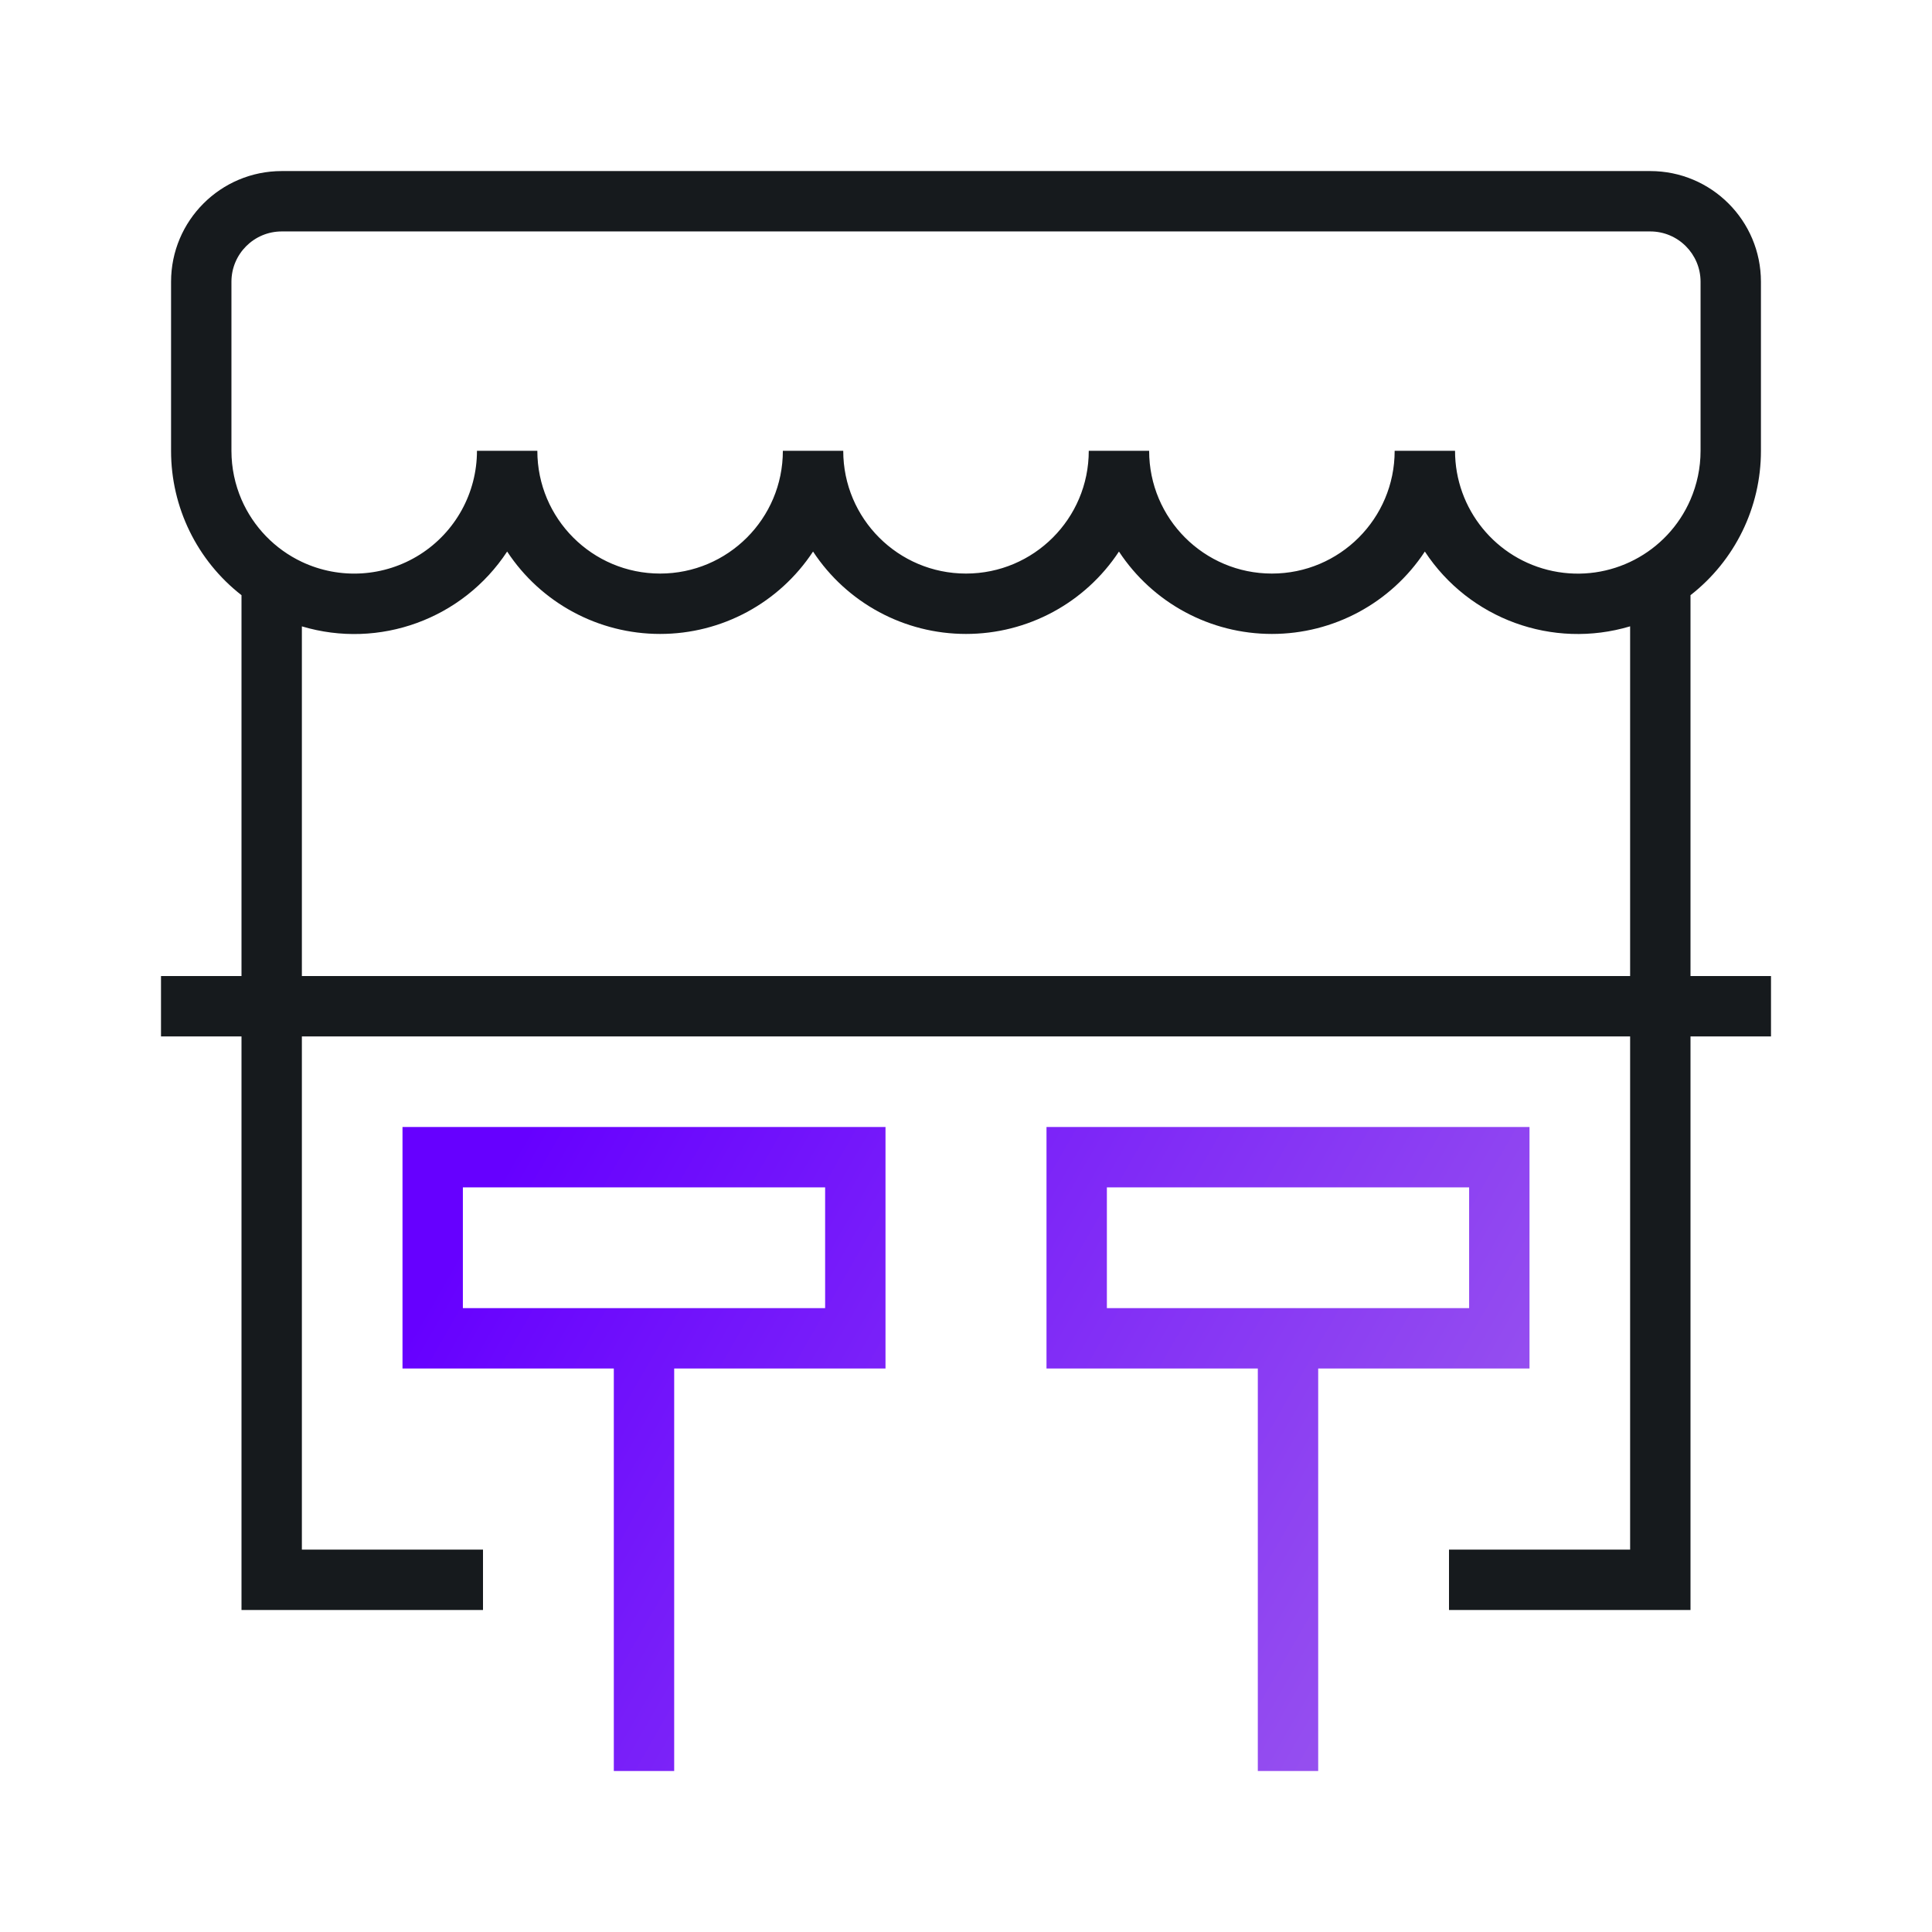
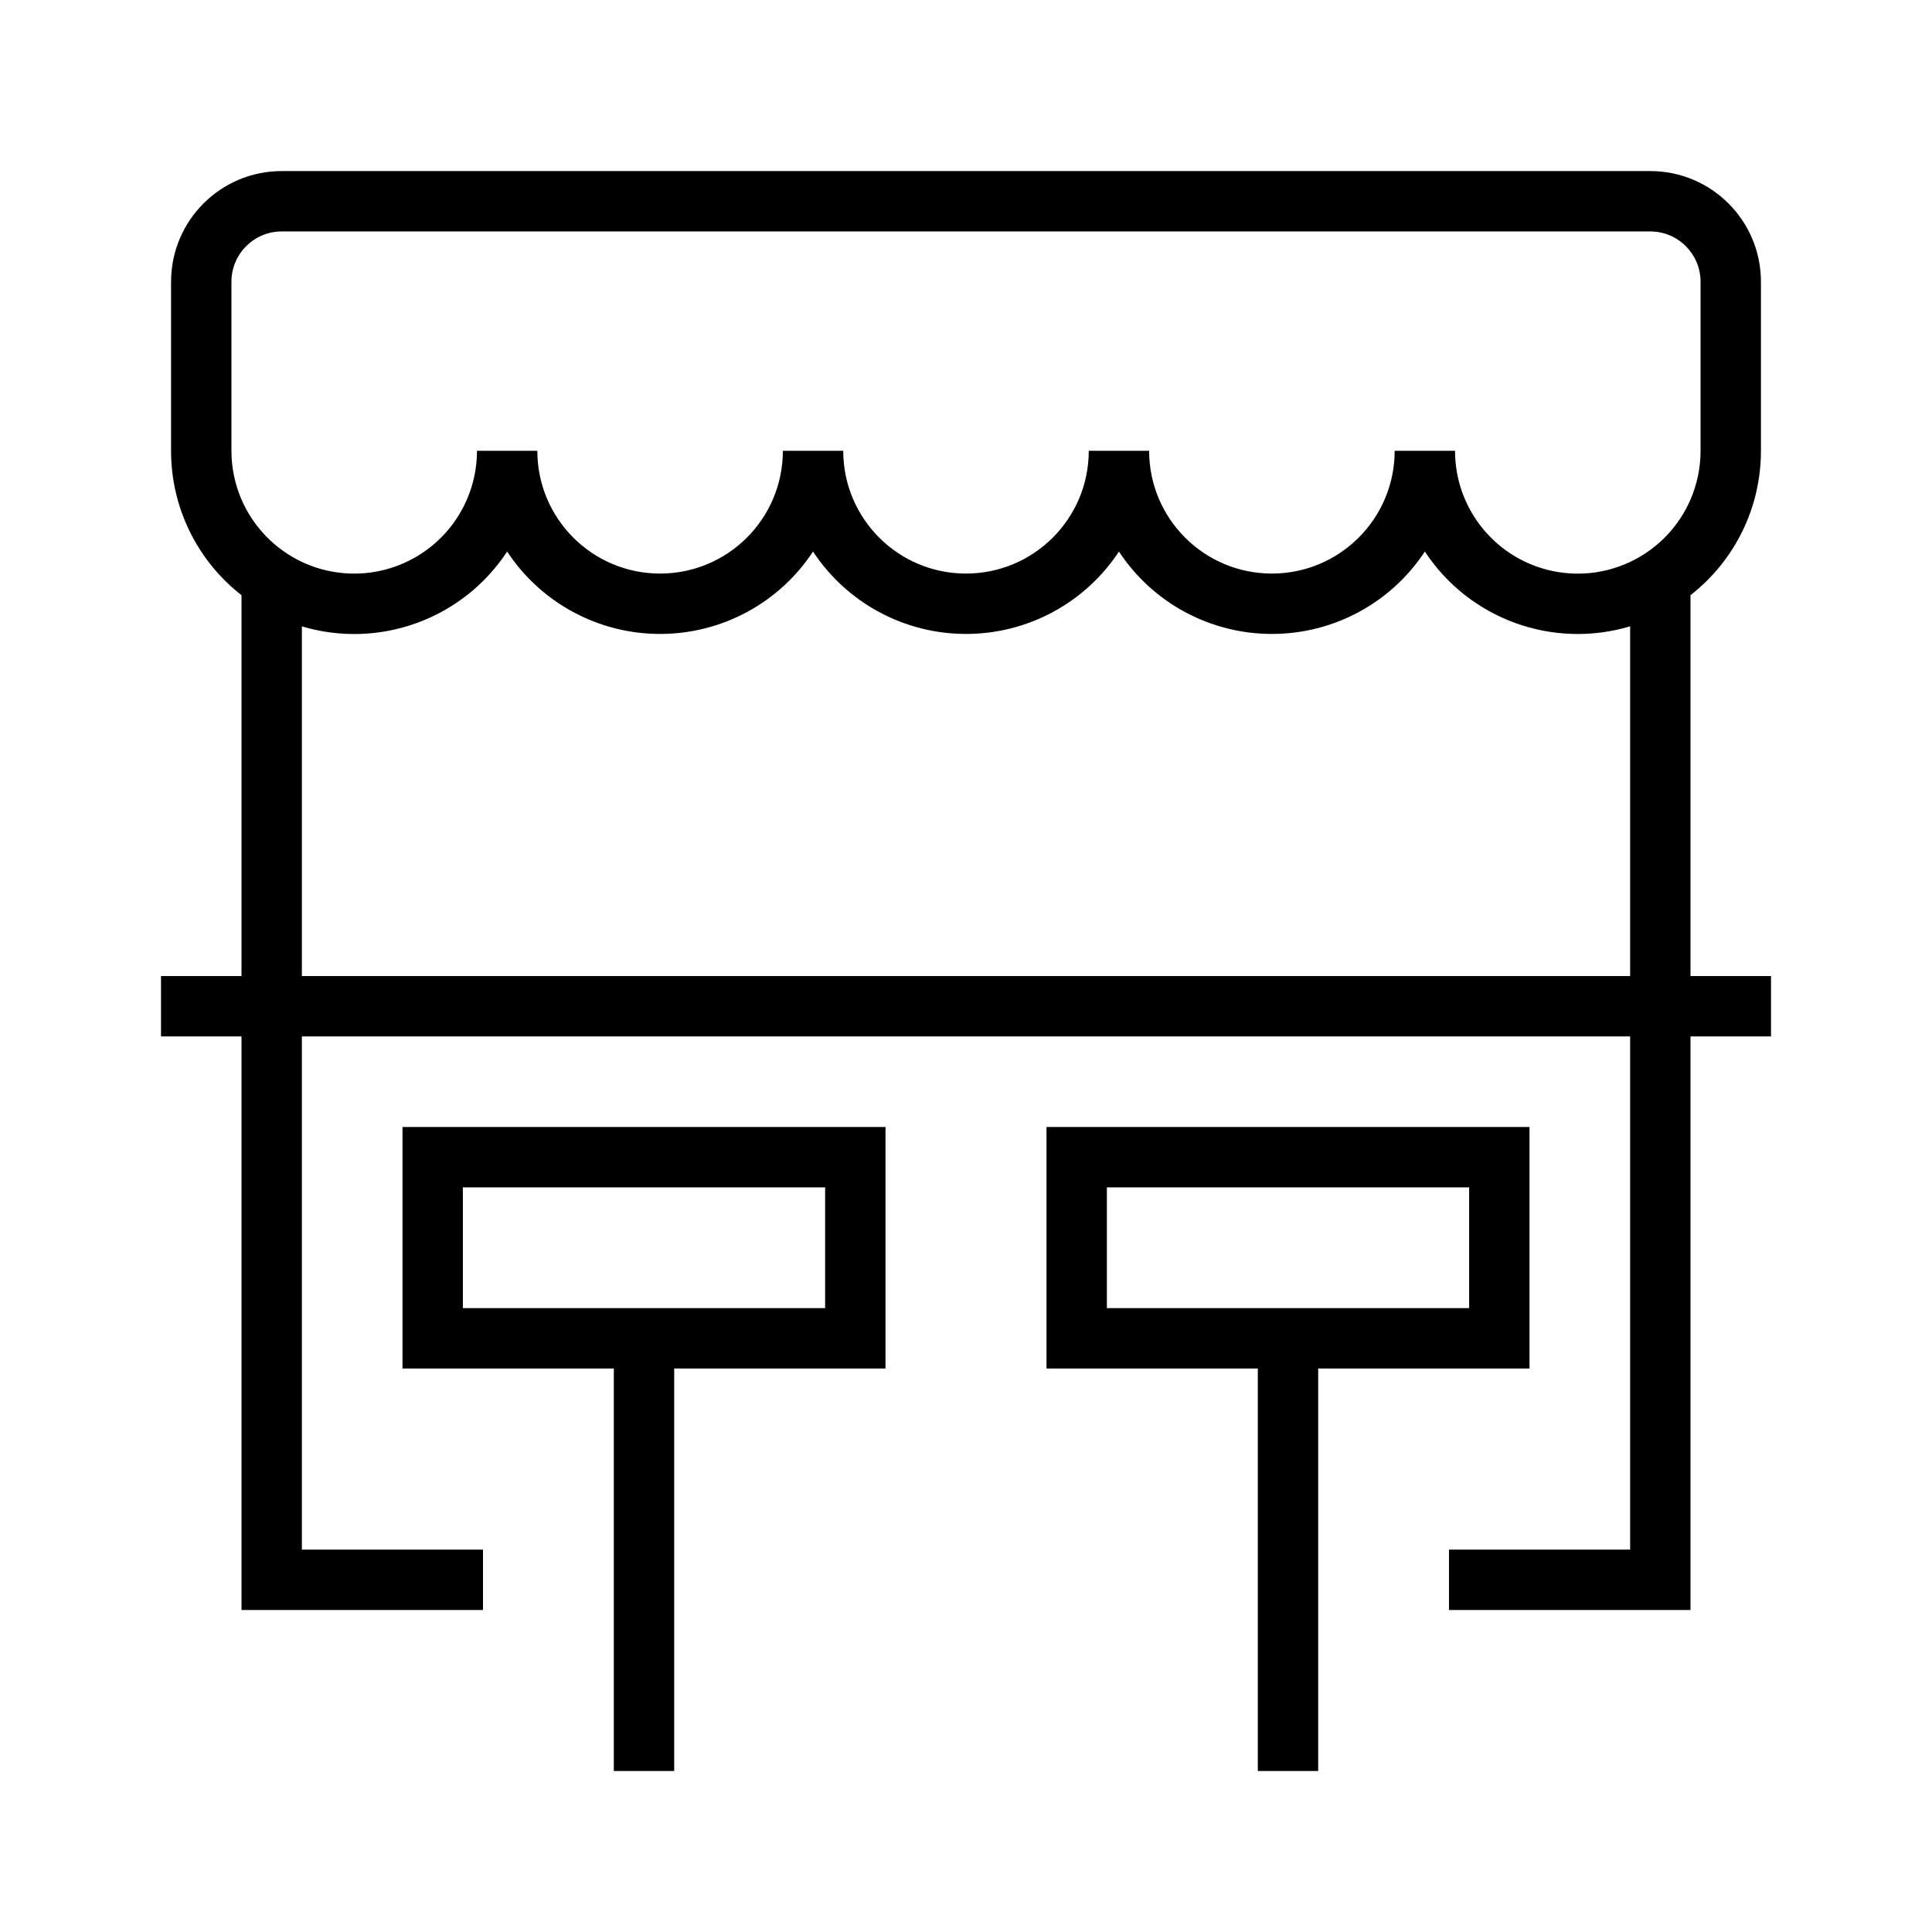
<svg xmlns="http://www.w3.org/2000/svg" width="48" height="48" viewBox="0 0 48 48">
  <defs>
    <linearGradient id="a" x1="0%" y1="33.673%" y2="66.327%">
      <stop offset="0%" stop-color="#60F" />
      <stop offset="100%" stop-color="#95E" />
    </linearGradient>
  </defs>
  <g fill="none" fill-rule="evenodd">
-     <path fill="#161A1D" d="M36 40v-1.5h4.5V25.75h-33V38.5H12V40H6V25.75H4v-1.5h2v-9.463A4.542 4.542 0 0 1 4.25 11.2V7A2.75 2.75 0 0 1 7 4.25h34A2.75 2.75 0 0 1 43.75 7v4.2A4.542 4.542 0 0 1 42 14.787v9.463h2v1.5h-2V40h-6zm6-27.589c.16-.371.25-.78.25-1.211V7c0-.69-.56-1.25-1.25-1.25H7c-.69 0-1.25.56-1.25 1.25v4.2c0 .43.09.84.25 1.211.295.681.83 1.233 1.5 1.549a3.05 3.05 0 0 0 4.35-2.76h1.5a3.05 3.05 0 0 0 6.1 0h1.5a3.05 3.05 0 0 0 6.1 0h1.5a3.05 3.05 0 0 0 6.1 0h1.5A3.05 3.05 0 0 0 42 12.411zm-1.5 3.15a4.546 4.546 0 0 1-5.1-1.858 4.546 4.546 0 0 1-3.8 2.047 4.546 4.546 0 0 1-3.8-2.047A4.546 4.546 0 0 1 24 15.75a4.546 4.546 0 0 1-3.8-2.047 4.546 4.546 0 0 1-3.8 2.047 4.546 4.546 0 0 1-3.8-2.047 4.546 4.546 0 0 1-5.1 1.859v8.688h33v-8.688z" />
-     <path fill="url(#a)" d="M32.75 34v10h-1.5V34H26v-6h12v6h-5.25zm-16 0v10h-1.5V34H10v-6h12v6h-5.25zm-5.25-4.5v3h9v-3h-9zm16 0v3h9v-3h-9z" />
+     <path fill="currentColor" d="M36 40v-1.5h4.5V25.75h-33V38.5H12V40H6V25.75H4v-1.5h2v-9.463A4.542 4.542 0 0 1 4.25 11.2V7A2.75 2.75 0 0 1 7 4.25h34A2.75 2.75 0 0 1 43.75 7v4.2A4.542 4.542 0 0 1 42 14.787v9.463h2v1.5h-2V40h-6zm6-27.589c.16-.371.25-.78.25-1.211V7c0-.69-.56-1.25-1.25-1.25H7c-.69 0-1.25.56-1.25 1.25v4.2c0 .43.09.84.25 1.211.295.681.83 1.233 1.5 1.549a3.05 3.05 0 0 0 4.35-2.76h1.5a3.05 3.05 0 0 0 6.1 0h1.5a3.05 3.05 0 0 0 6.1 0h1.5a3.05 3.05 0 0 0 6.1 0h1.5A3.05 3.05 0 0 0 42 12.411zm-1.5 3.15a4.546 4.546 0 0 1-5.1-1.858 4.546 4.546 0 0 1-3.8 2.047 4.546 4.546 0 0 1-3.8-2.047A4.546 4.546 0 0 1 24 15.75a4.546 4.546 0 0 1-3.8-2.047 4.546 4.546 0 0 1-3.8 2.047 4.546 4.546 0 0 1-3.8-2.047 4.546 4.546 0 0 1-5.1 1.859v8.688h33v-8.688z" />
+     <path fill="currentColor" d="M32.75 34v10h-1.5V34H26v-6h12v6h-5.25zm-16 0v10h-1.5V34H10v-6h12v6h-5.25zm-5.25-4.5v3h9v-3h-9zm16 0v3h9v-3h-9z" />
  </g>
</svg>
